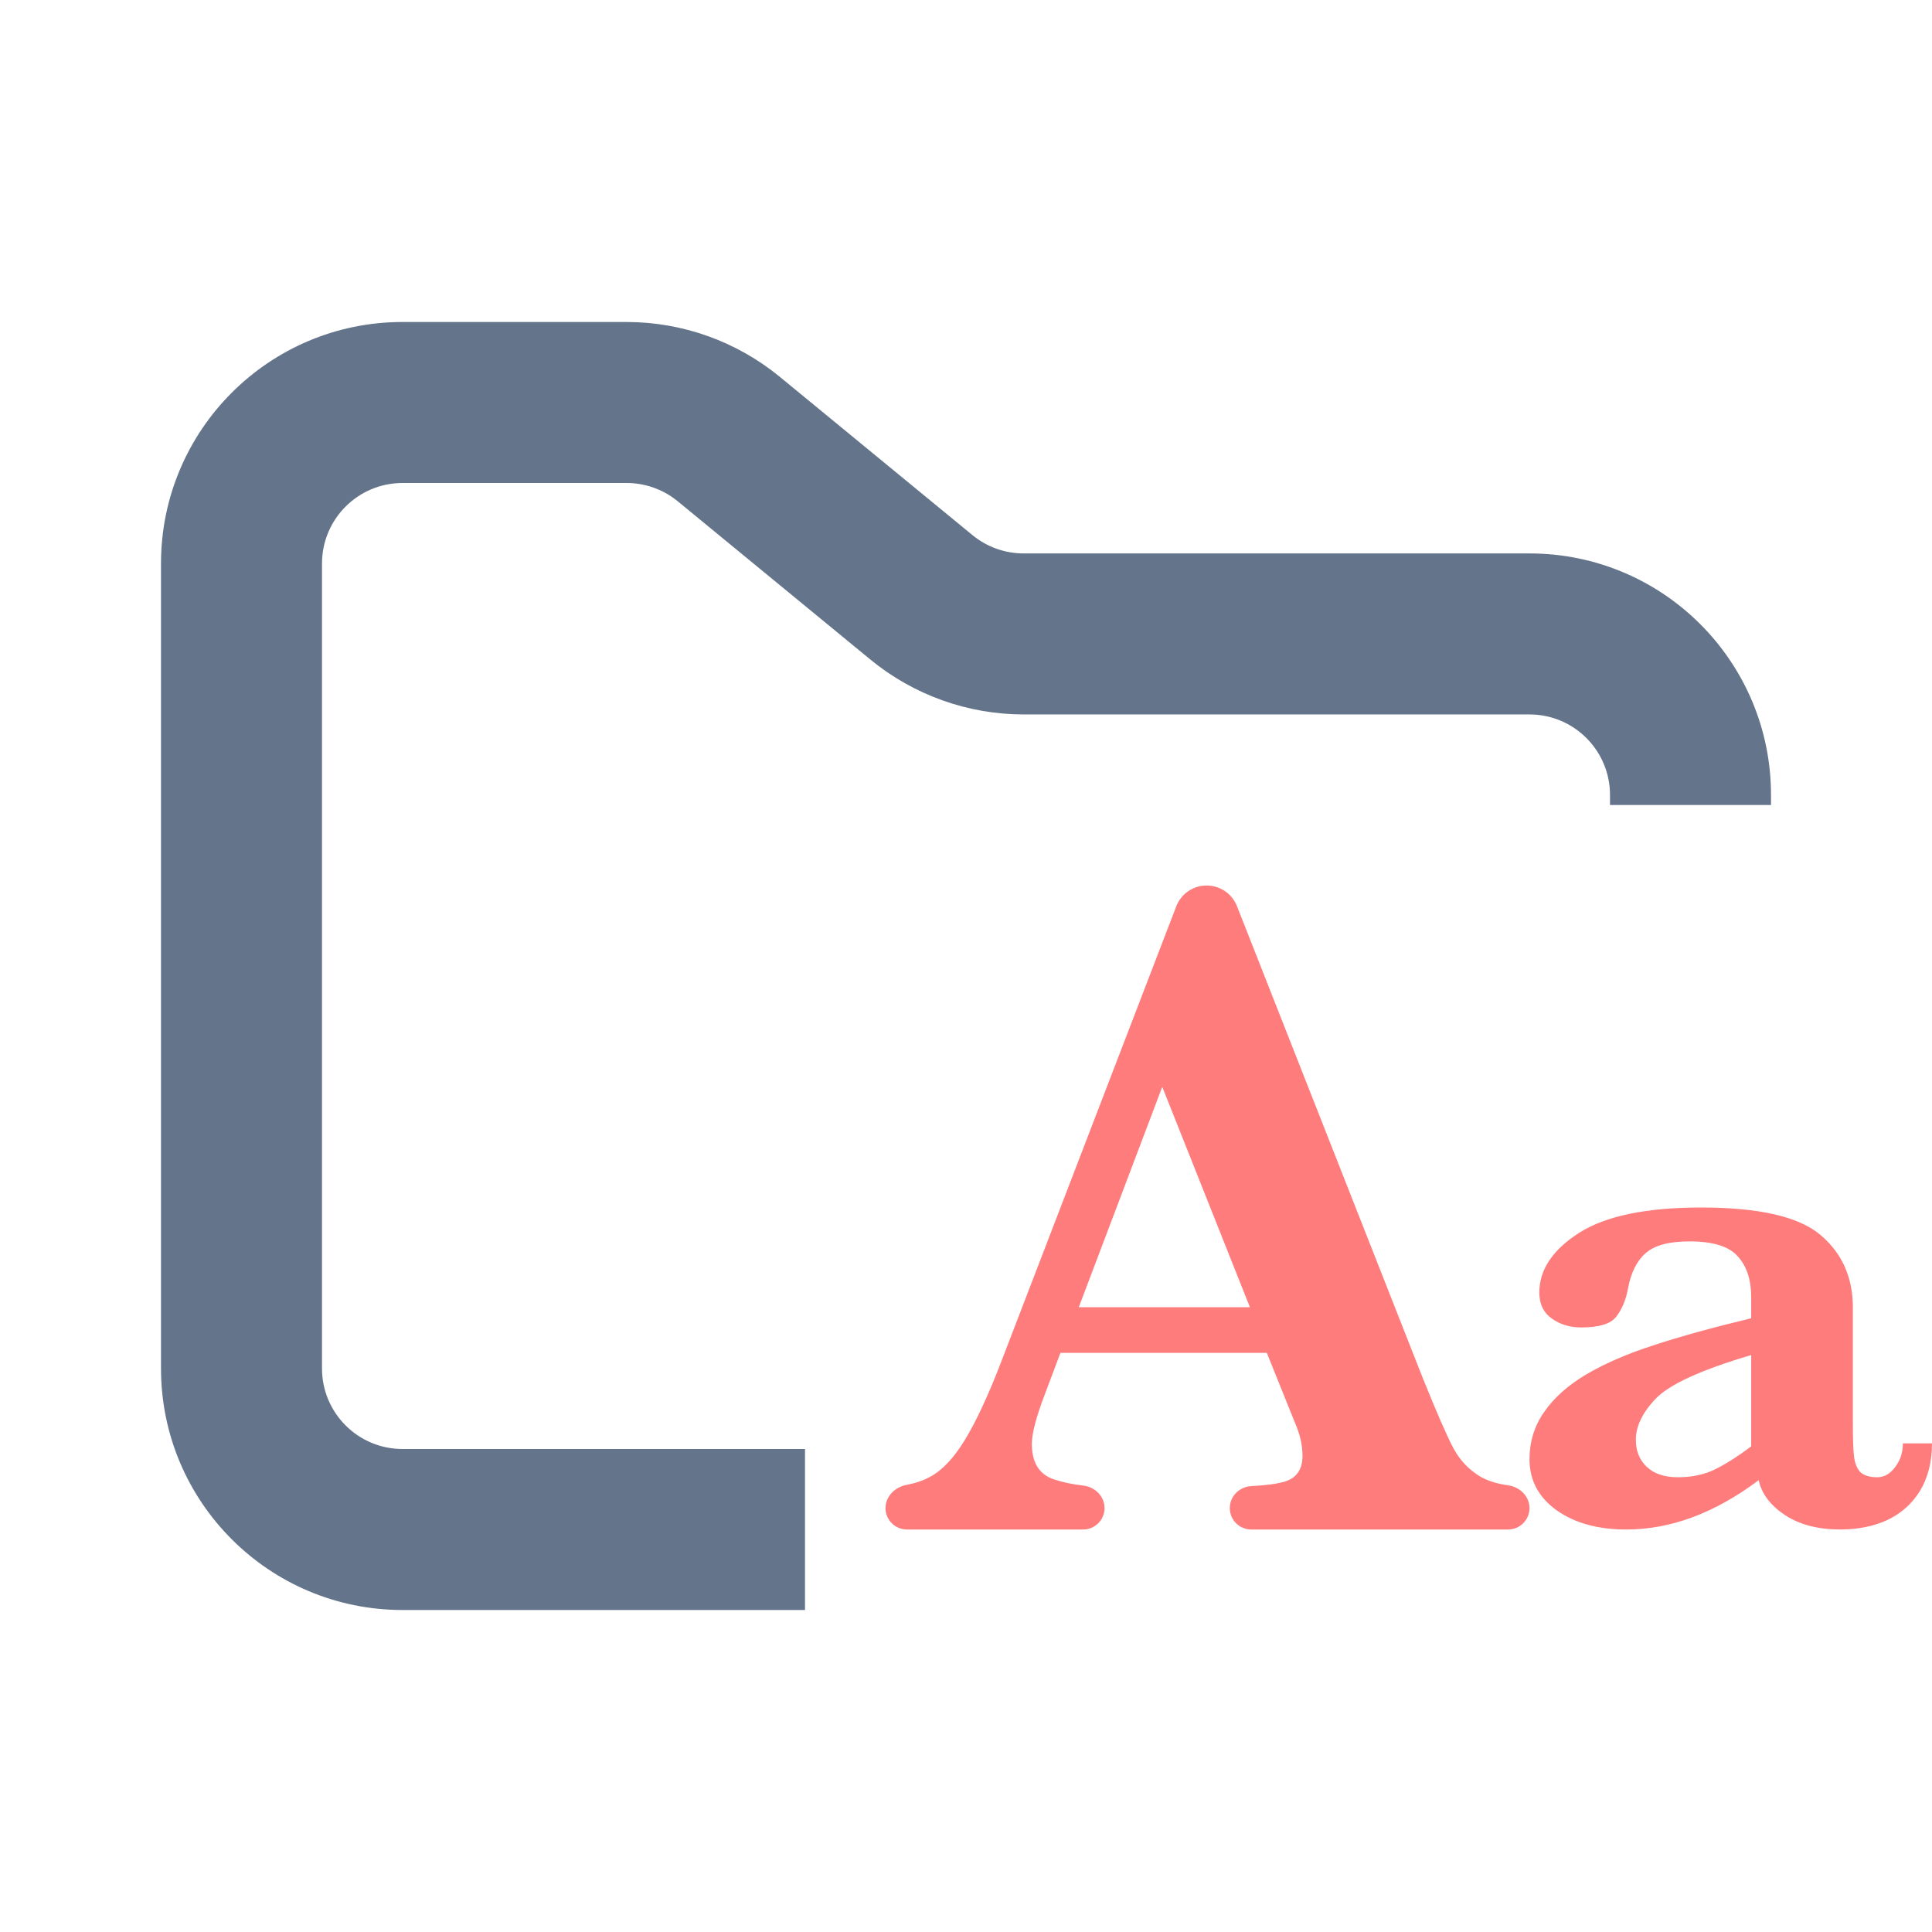
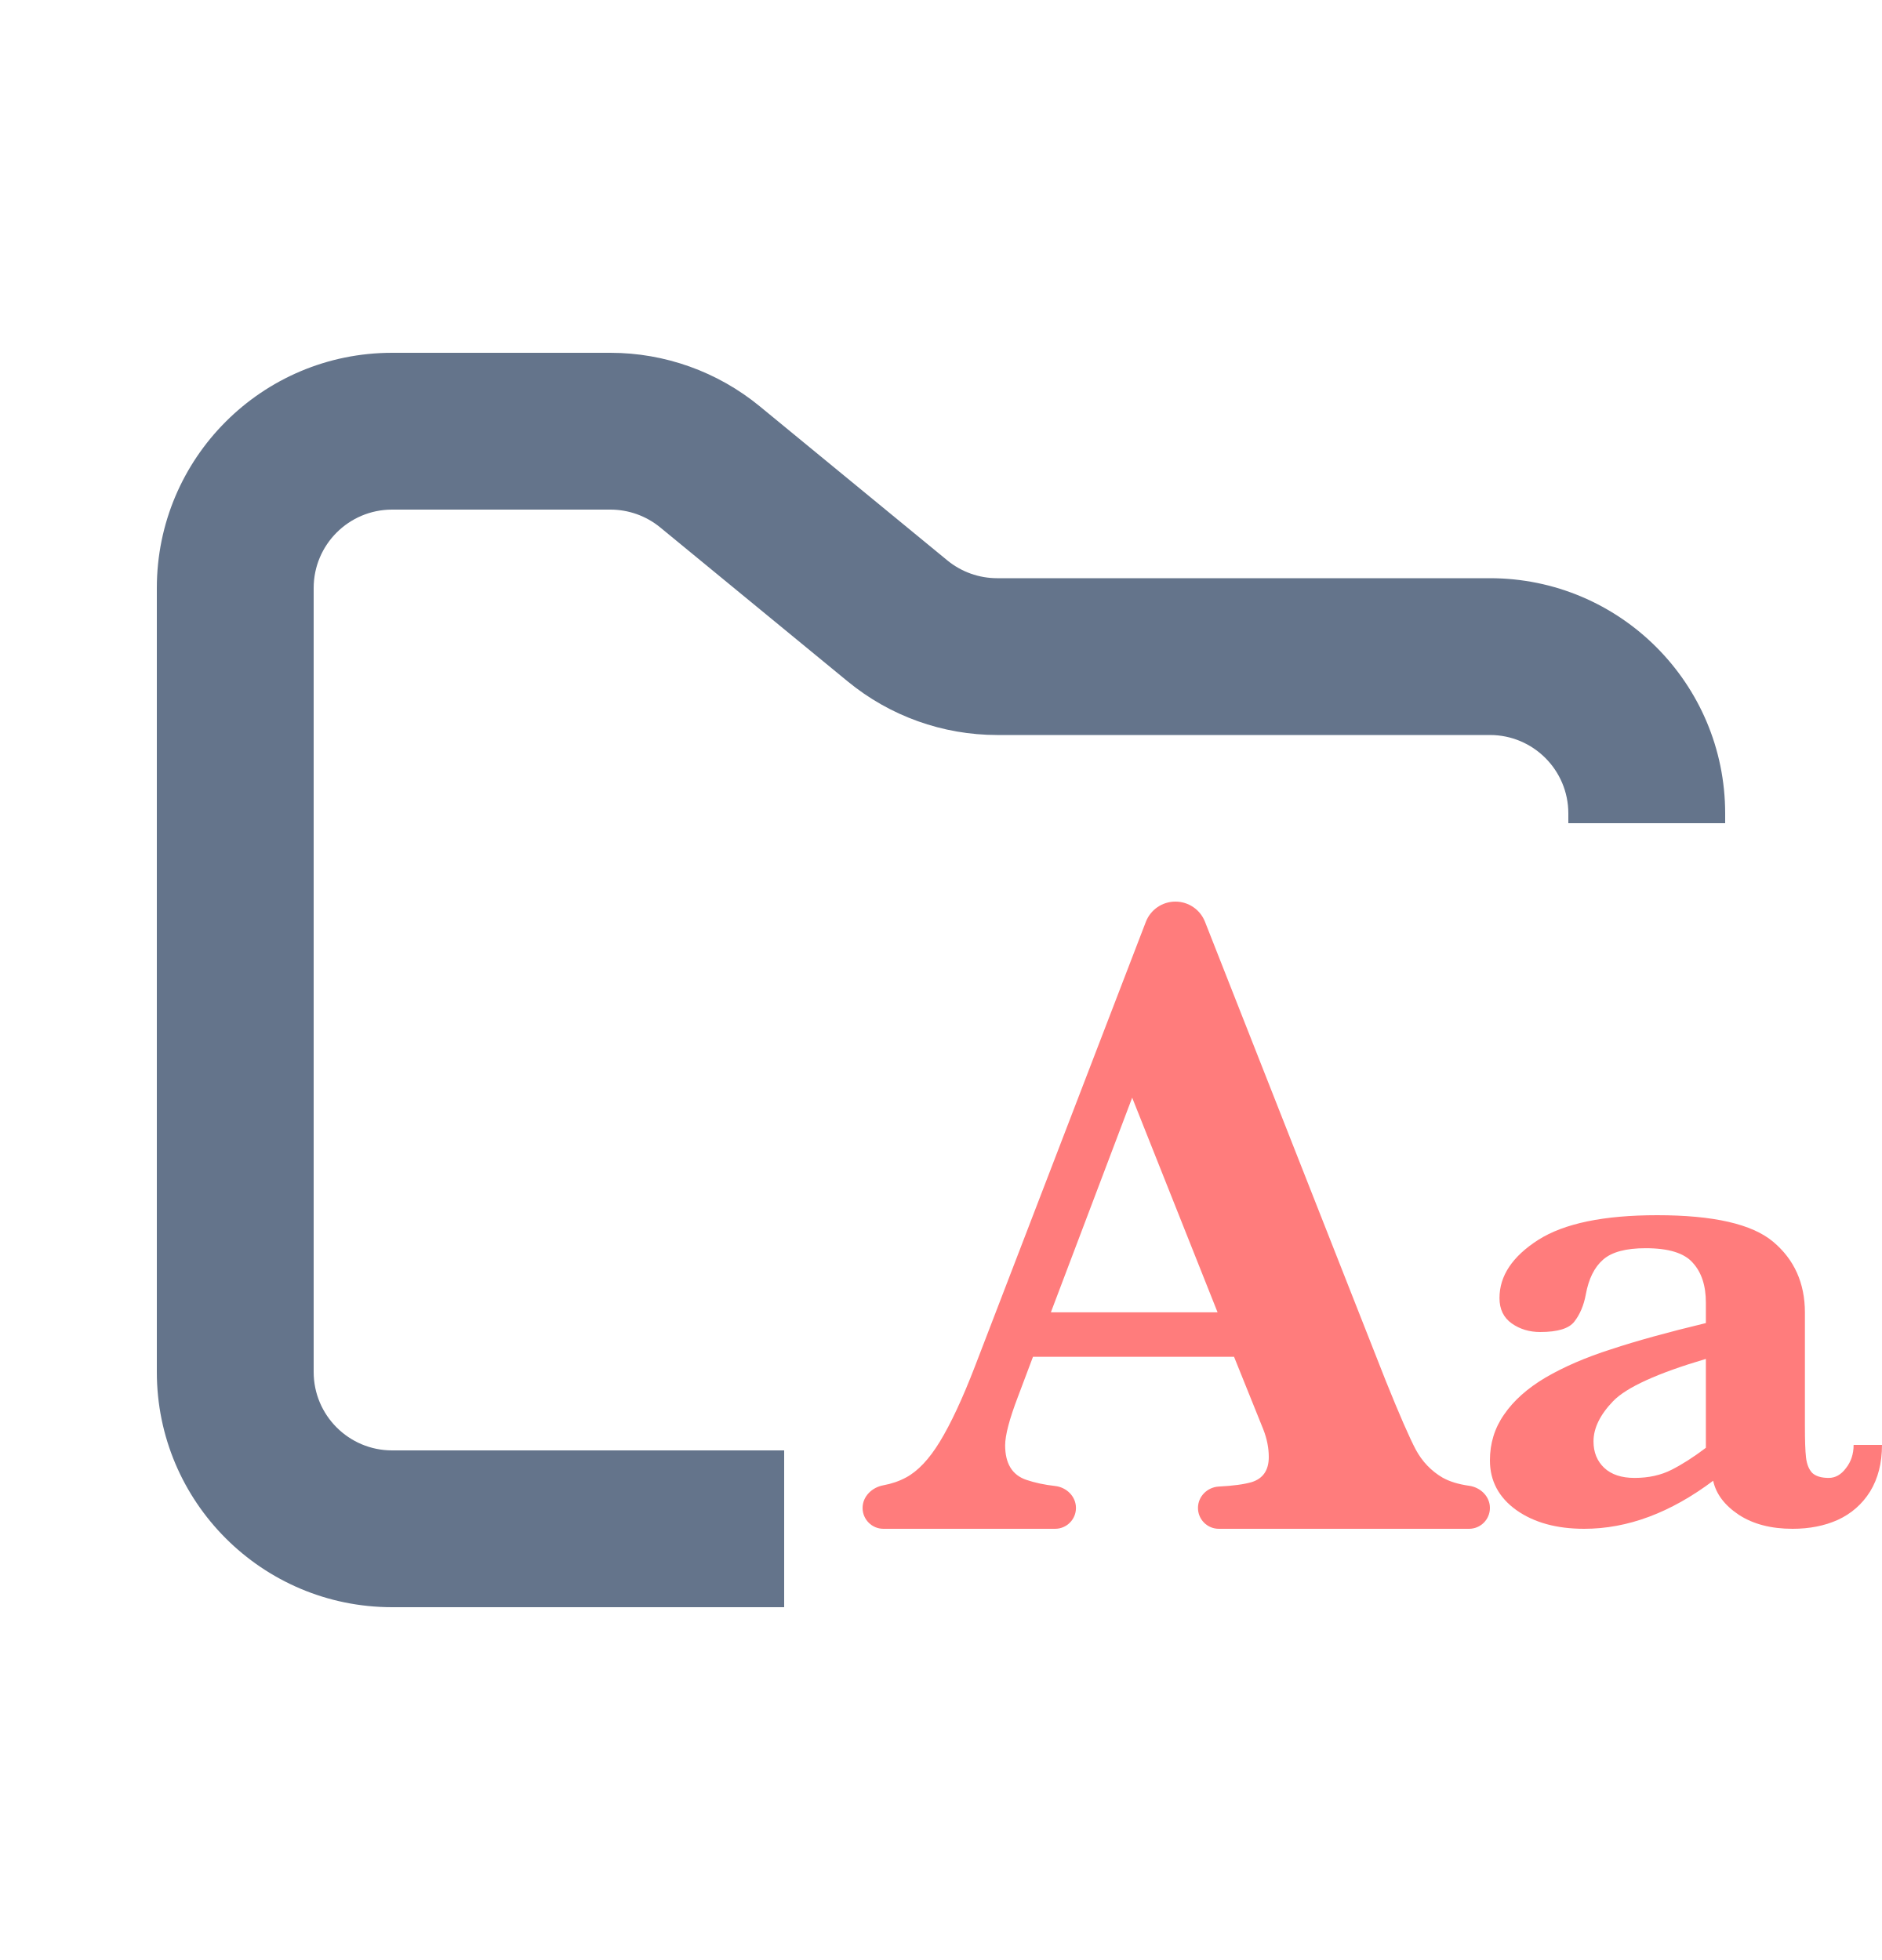
- <svg xmlns="http://www.w3.org/2000/svg" width="24" height="24" viewBox="0 0 24 24" fill="none">
-   <path fill-rule="evenodd" clip-rule="evenodd" d="M5 4C3.343 4 2 5.343 2 7V17C2 18.657 3.343 20 5 20H10V18H5C4.448 18 4 17.552 4 17V7C4 6.448 4.448 6 5 6H7.784C8.015 6 8.24 6.08 8.419 6.227L10.812 8.193C11.349 8.634 12.022 8.875 12.716 8.875H19C19.552 8.875 20 9.323 20 9.875V10H22V9.875C22 8.218 20.657 6.875 19 6.875H12.716C12.485 6.875 12.26 6.795 12.081 6.648L9.688 4.682C9.151 4.241 8.478 4 7.784 4H5Z" fill="#64748B" />
-   <path d="M19 18.734C19 18.881 18.881 19 18.734 19H15.543C15.396 19 15.277 18.881 15.277 18.734C15.277 18.587 15.396 18.469 15.543 18.461C15.724 18.452 15.865 18.433 15.964 18.404C16.108 18.358 16.18 18.251 16.18 18.085C16.18 17.97 16.157 17.852 16.11 17.732L15.737 16.806H13.173L12.981 17.316C12.872 17.601 12.818 17.808 12.818 17.935C12.818 18.166 12.907 18.313 13.086 18.375C13.198 18.413 13.321 18.439 13.455 18.454C13.601 18.47 13.721 18.587 13.721 18.734C13.721 18.881 13.602 19 13.455 19H11.266C11.119 19 11 18.881 11 18.734C11 18.587 11.12 18.471 11.265 18.445C11.372 18.425 11.468 18.392 11.553 18.346C11.705 18.265 11.849 18.112 11.985 17.889C12.124 17.661 12.274 17.341 12.433 16.928L14.612 11.259C14.672 11.103 14.822 11 14.989 11C15.156 11 15.305 11.102 15.366 11.256L17.672 17.113C17.846 17.545 17.974 17.838 18.056 17.993C18.138 18.143 18.25 18.261 18.394 18.346C18.484 18.397 18.598 18.432 18.734 18.451C18.88 18.471 19 18.587 19 18.734ZM15.527 16.239L14.438 13.501L13.401 16.239H15.527Z" fill="#FF7C7C" />
-   <path d="M24 17.93C24 18.162 23.949 18.36 23.848 18.525C23.747 18.686 23.61 18.806 23.437 18.886C23.268 18.962 23.075 19 22.86 19C22.586 19 22.358 18.941 22.175 18.822C21.992 18.7 21.883 18.555 21.847 18.387C21.303 18.796 20.755 19 20.203 19C19.851 19 19.563 18.921 19.338 18.762C19.113 18.601 19 18.389 19 18.127C19 17.91 19.06 17.715 19.181 17.542C19.302 17.365 19.478 17.208 19.709 17.071C19.944 16.934 20.223 16.813 20.546 16.71C20.869 16.603 21.272 16.492 21.754 16.376V16.115C21.754 15.899 21.699 15.73 21.588 15.608C21.48 15.483 21.28 15.421 20.986 15.421C20.735 15.421 20.554 15.469 20.443 15.567C20.332 15.664 20.259 15.812 20.223 16.01C20.197 16.151 20.148 16.266 20.076 16.358C20.008 16.446 19.863 16.49 19.641 16.49C19.504 16.49 19.383 16.454 19.279 16.381C19.174 16.307 19.122 16.199 19.122 16.056C19.122 15.773 19.287 15.526 19.616 15.315C19.946 15.105 20.451 15 21.133 15C21.851 15 22.343 15.113 22.611 15.338C22.881 15.564 23.017 15.866 23.017 16.243V17.688C23.017 17.871 23.021 18.005 23.031 18.09C23.041 18.176 23.067 18.241 23.11 18.287C23.155 18.329 23.225 18.351 23.32 18.351C23.405 18.351 23.478 18.31 23.54 18.227C23.605 18.145 23.638 18.046 23.638 17.93H24ZM21.754 17.967V16.833C21.135 17.016 20.74 17.196 20.57 17.373C20.404 17.546 20.321 17.717 20.321 17.885C20.321 18.025 20.367 18.137 20.458 18.223C20.549 18.308 20.678 18.351 20.844 18.351C21.024 18.351 21.182 18.316 21.319 18.246C21.456 18.176 21.601 18.083 21.754 17.967Z" fill="#FF7C7C" />
+ <svg xmlns="http://www.w3.org/2000/svg" width="24" height="25" viewBox="0 0 24 25" fill="none">
+   <path fill-rule="evenodd" clip-rule="evenodd" d="M5 4.5C3.343 4.5 2 5.843 2 7.5V17.5C2 19.157 3.343 20.5 5 20.5H10V18.5H5C4.448 18.5 4 18.052 4 17.5V7.5C4 6.948 4.448 6.5 5 6.5H7.784C8.015 6.5 8.24 6.58 8.419 6.727L10.812 8.693C11.349 9.134 12.022 9.375 12.716 9.375H19C19.552 9.375 20 9.823 20 10.375V10.5H22V10.375C22 8.718 20.657 7.375 19 7.375H12.716C12.485 7.375 12.26 7.295 12.081 7.148L9.688 5.182C9.151 4.741 8.478 4.5 7.784 4.5H5Z" fill="#64748B" />
+   <path d="M19 19.234C19 19.381 18.881 19.5 18.734 19.5H15.543C15.396 19.5 15.277 19.381 15.277 19.234C15.277 19.087 15.396 18.969 15.543 18.961C15.724 18.952 15.865 18.933 15.964 18.904C16.108 18.858 16.18 18.751 16.18 18.585C16.18 18.47 16.157 18.352 16.11 18.232L15.737 17.306H13.173L12.981 17.816C12.872 18.101 12.818 18.308 12.818 18.435C12.818 18.666 12.907 18.813 13.086 18.875C13.198 18.913 13.321 18.939 13.455 18.954C13.601 18.97 13.721 19.087 13.721 19.234C13.721 19.381 13.602 19.5 13.455 19.5H11.266C11.119 19.5 11 19.381 11 19.234C11 19.087 11.12 18.971 11.265 18.945C11.372 18.925 11.468 18.892 11.553 18.846C11.705 18.765 11.849 18.612 11.985 18.389C12.124 18.161 12.274 17.841 12.433 17.428L14.612 11.759C14.672 11.603 14.822 11.5 14.989 11.5C15.156 11.5 15.305 11.602 15.366 11.756L17.672 17.613C17.846 18.045 17.974 18.338 18.056 18.493C18.138 18.643 18.25 18.761 18.394 18.846C18.484 18.897 18.598 18.932 18.734 18.951C18.88 18.971 19 19.087 19 19.234ZM15.527 16.739L14.438 14.001L13.401 16.739H15.527Z" fill="#FF7C7C" />
+   <path d="M24 18.43C24 18.662 23.949 18.86 23.848 19.025C23.747 19.186 23.61 19.306 23.437 19.386C23.268 19.462 23.075 19.5 22.86 19.5C22.586 19.5 22.358 19.441 22.175 19.322C21.992 19.2 21.883 19.055 21.847 18.887C21.303 19.296 20.755 19.5 20.203 19.5C19.851 19.5 19.563 19.421 19.338 19.262C19.113 19.101 19 18.889 19 18.627C19 18.41 19.06 18.215 19.181 18.042C19.302 17.865 19.478 17.708 19.709 17.571C19.944 17.434 20.223 17.313 20.546 17.21C20.869 17.103 21.272 16.992 21.754 16.876V16.615C21.754 16.399 21.699 16.23 21.588 16.108C21.48 15.983 21.28 15.921 20.986 15.921C20.735 15.921 20.554 15.969 20.443 16.067C20.332 16.164 20.259 16.312 20.223 16.51C20.197 16.651 20.148 16.766 20.076 16.858C20.008 16.946 19.863 16.99 19.641 16.99C19.504 16.99 19.383 16.954 19.279 16.881C19.174 16.807 19.122 16.699 19.122 16.556C19.122 16.273 19.287 16.026 19.616 15.815C19.946 15.605 20.451 15.5 21.133 15.5C21.851 15.5 22.343 15.613 22.611 15.838C22.881 16.064 23.017 16.366 23.017 16.743V18.188C23.017 18.371 23.021 18.505 23.031 18.59C23.041 18.676 23.067 18.741 23.11 18.787C23.155 18.829 23.225 18.851 23.32 18.851C23.405 18.851 23.478 18.81 23.54 18.727C23.605 18.645 23.638 18.546 23.638 18.43H24ZM21.754 18.467V17.333C21.135 17.516 20.74 17.696 20.57 17.873C20.404 18.046 20.321 18.217 20.321 18.385C20.321 18.525 20.367 18.637 20.458 18.723C20.549 18.808 20.678 18.851 20.844 18.851C21.024 18.851 21.182 18.816 21.319 18.746C21.456 18.676 21.601 18.583 21.754 18.467Z" fill="#FF7C7C" />
</svg>
